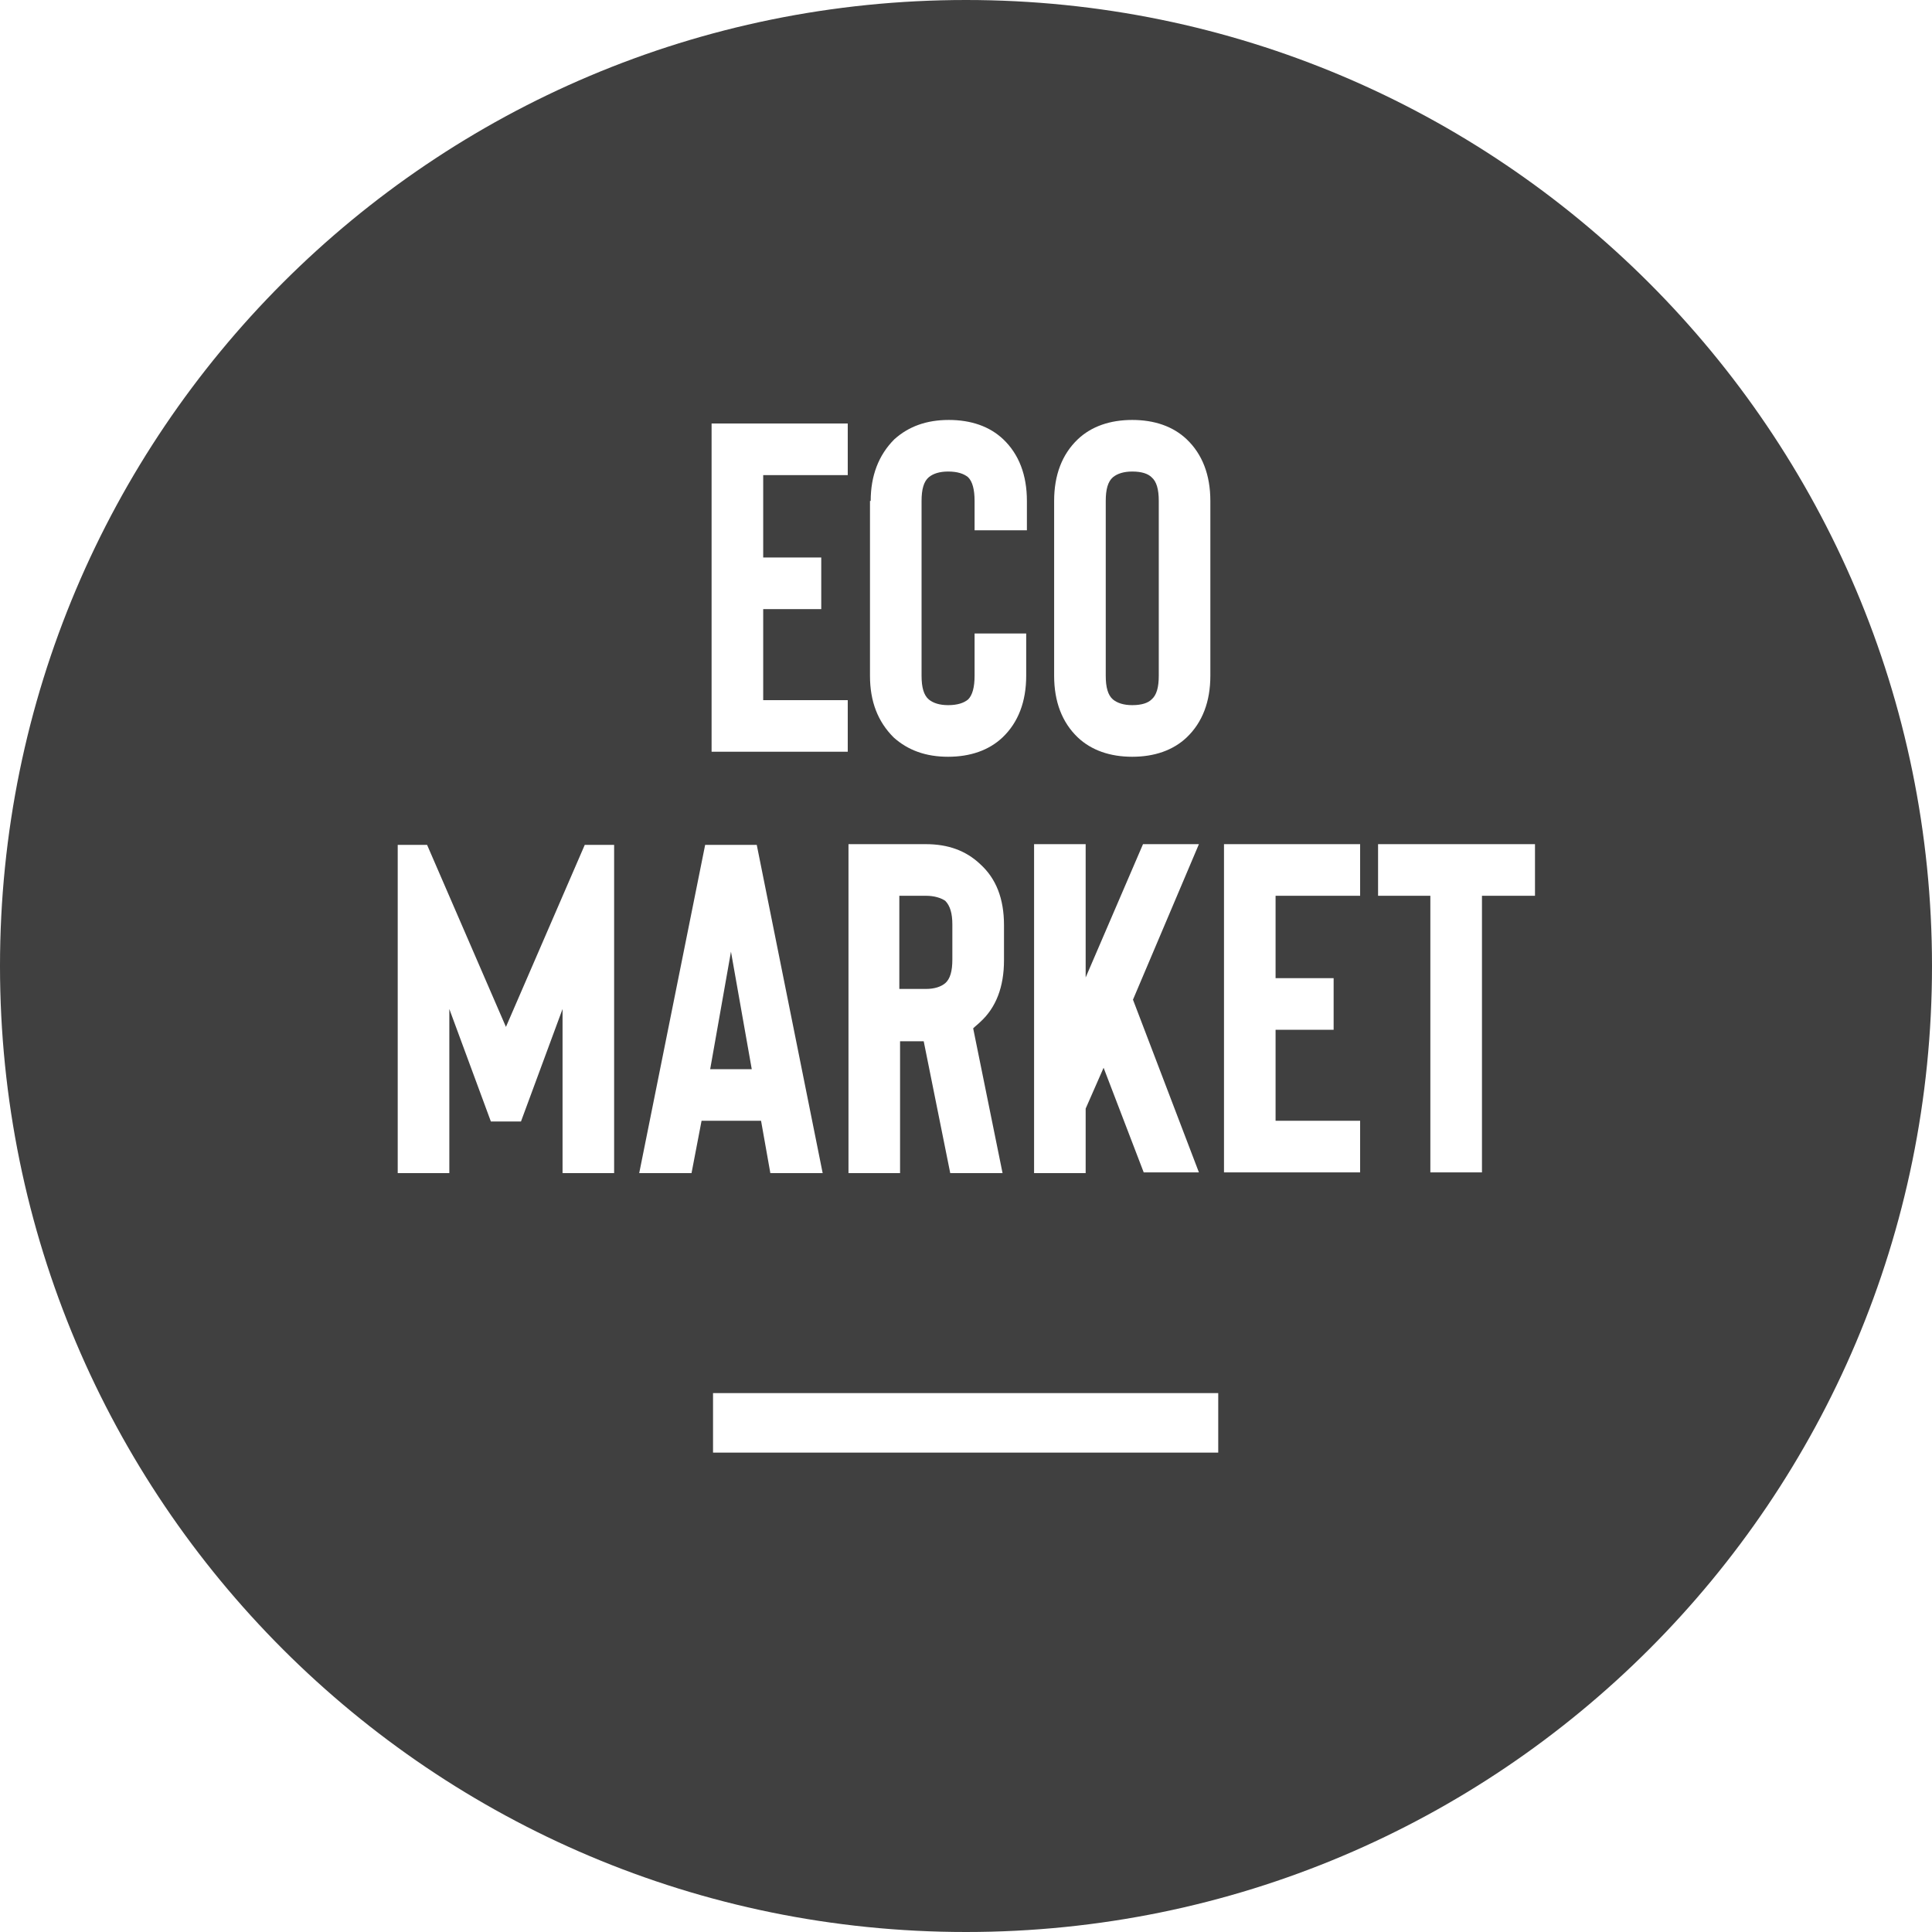
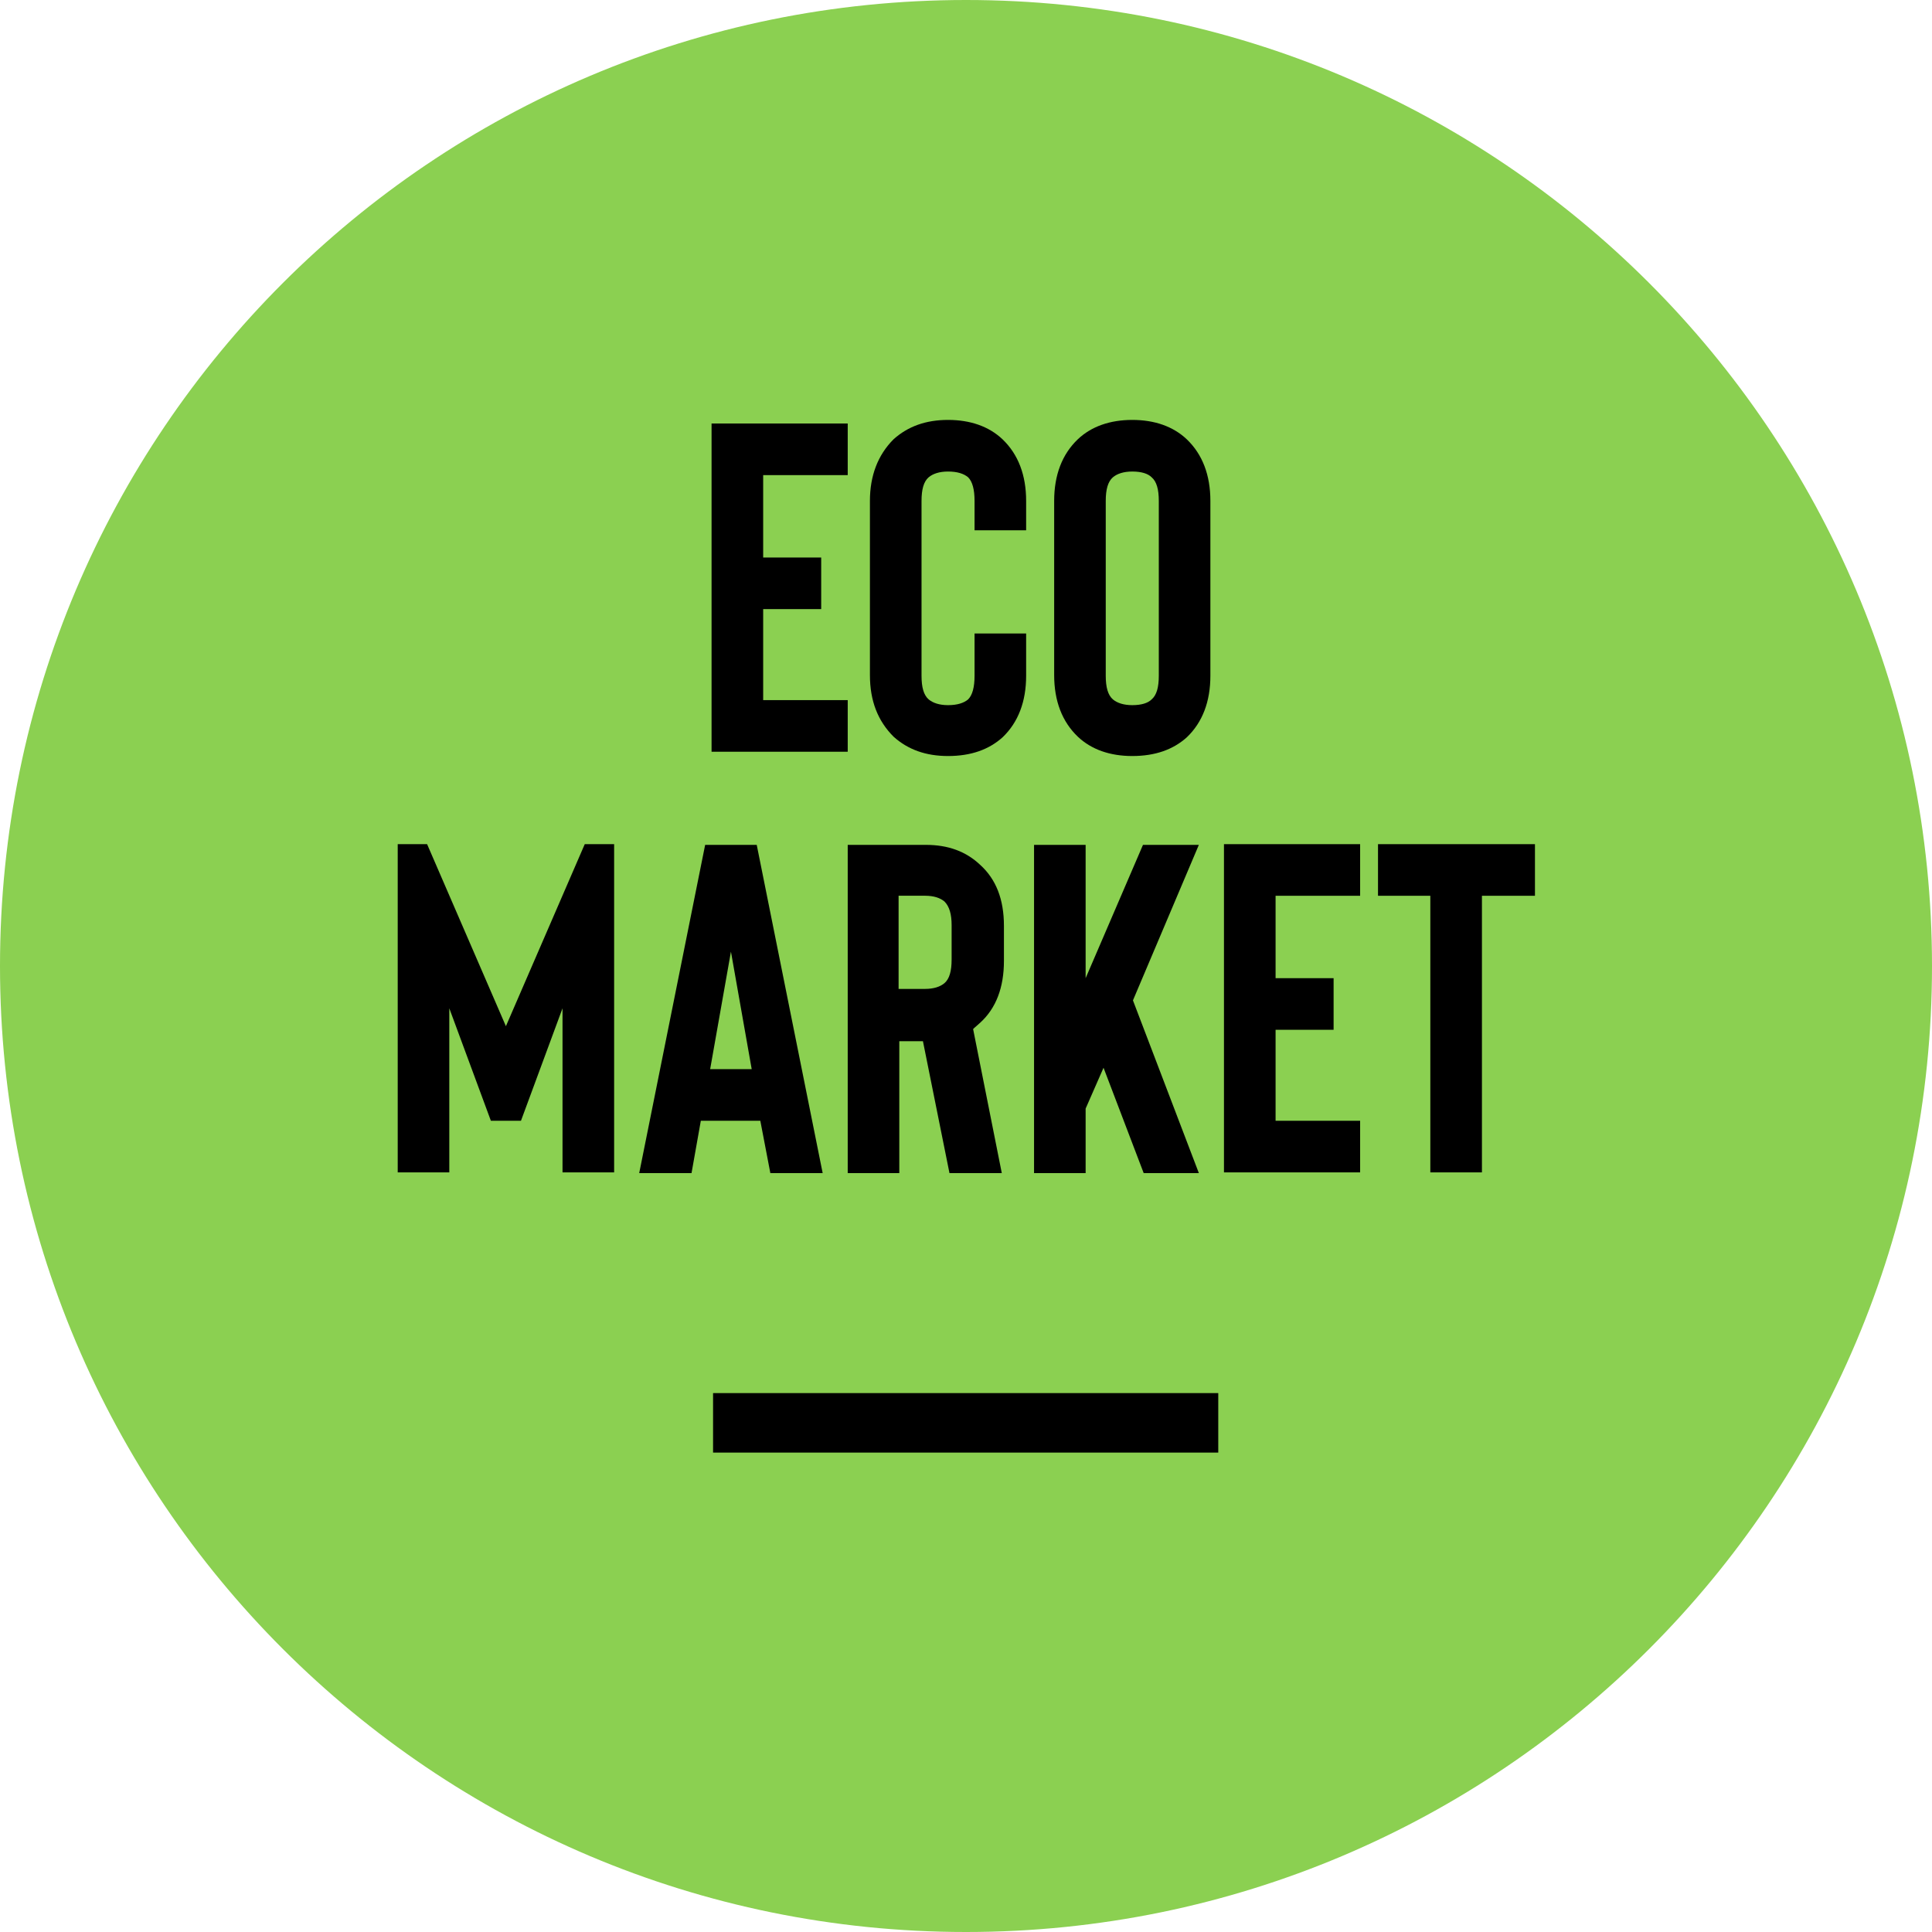
<svg xmlns="http://www.w3.org/2000/svg" width="63" height="63" viewBox="0 0 63 63" fill="none">
-   <g opacity="0.75">
-     <path d="M23.158 34.865H24.514L23.836 31.033L23.158 34.865Z" fill="black" />
-     <path d="M36.921 15.376C36.641 15.376 36.431 15.446 36.29 15.563C36.127 15.703 36.057 15.96 36.057 16.334V22.036C36.057 22.41 36.127 22.667 36.29 22.807C36.431 22.924 36.641 22.994 36.921 22.994C37.225 22.994 37.435 22.924 37.552 22.807C37.716 22.667 37.786 22.41 37.786 22.036V16.334C37.786 15.96 37.716 15.703 37.552 15.563C37.435 15.446 37.225 15.376 36.921 15.376Z" fill="black" />
-     <path d="M30.191 29.21H29.326V32.248H30.191C30.471 32.248 30.681 32.178 30.822 32.061C30.985 31.921 31.055 31.664 31.055 31.29V30.145C31.055 29.794 30.985 29.537 30.822 29.373C30.681 29.28 30.471 29.21 30.191 29.21Z" fill="black" />
-     <path d="M31.5 0C14.091 0 0 14.091 0 31.5C0 48.909 14.091 63 31.5 63C48.909 63 63 48.909 63 31.5C63 14.091 48.886 0 31.5 0ZM34.374 16.334C34.374 15.493 34.631 14.815 35.145 14.325C35.589 13.904 36.197 13.694 36.921 13.694C37.646 13.694 38.253 13.904 38.697 14.325C39.211 14.815 39.468 15.493 39.468 16.334V22.036C39.468 22.877 39.211 23.555 38.697 24.046C38.253 24.466 37.646 24.677 36.921 24.677C36.197 24.677 35.589 24.466 35.145 24.046C34.631 23.555 34.374 22.877 34.374 22.036V16.334ZM33.72 27.527H35.402V31.874L37.272 27.527H39.095L36.945 32.598L39.095 38.23H37.295L35.987 34.818L35.402 36.15V38.253H33.72V27.527ZM28.392 16.334C28.392 15.516 28.649 14.839 29.163 14.325C29.631 13.904 30.215 13.694 30.939 13.694C31.664 13.694 32.271 13.904 32.715 14.325C33.229 14.815 33.486 15.493 33.486 16.334V17.292H31.78V16.334C31.78 15.96 31.71 15.703 31.57 15.563C31.43 15.446 31.22 15.376 30.916 15.376C30.635 15.376 30.425 15.446 30.285 15.563C30.121 15.703 30.051 15.96 30.051 16.334V22.036C30.051 22.41 30.121 22.667 30.285 22.807C30.425 22.924 30.635 22.994 30.916 22.994C31.22 22.994 31.43 22.924 31.57 22.807C31.71 22.667 31.78 22.41 31.78 22.036V20.657H33.463V22.036C33.463 22.877 33.206 23.555 32.692 24.046C32.248 24.466 31.64 24.677 30.916 24.677C30.191 24.677 29.607 24.466 29.14 24.046C28.626 23.532 28.369 22.877 28.369 22.036V16.334H28.392ZM27.644 27.527H30.191C30.916 27.527 31.5 27.738 31.967 28.182C32.481 28.649 32.739 29.303 32.739 30.168V31.313C32.739 32.178 32.481 32.855 31.967 33.323C31.897 33.393 31.804 33.463 31.734 33.533L32.692 38.253H30.986L30.121 33.954H29.35V38.253H27.668V27.527H27.644ZM23.204 13.81H27.644V15.493H24.887V18.18H26.78V19.863H24.887V22.831H27.644V24.513H23.204V13.81ZM20.026 38.253H18.344V32.902L16.988 36.571H16.007L14.652 32.902V38.253H12.969V27.551H13.927L16.498 33.486L19.068 27.551H20.026V38.253ZM22.55 38.253H20.844L22.994 27.551H24.677L26.826 38.253H25.12L24.817 36.547H22.877L22.55 38.253ZM39.749 47.367H23.251V45.427H39.725V47.367H39.749ZM44.329 29.21H41.595V31.897H43.488V33.58H41.595V36.547H44.352V38.23H39.913V27.527H44.352V29.21H44.329ZM50.031 29.21H48.325V38.23H46.642V29.21H44.937V27.527H50.054V29.21H50.031Z" fill="black" />
-   </g>
+   <path d="M31.5 63C48.897 63 63 48.897 63 31.5C63 14.103 48.897 0 31.5 0C14.103 0 0 14.103 0 31.5C0 48.897 14.103 63 31.5 63Z" fill="#8BD051" />
+   <path d="M24.886 15.493V18.18H26.778V19.862H24.886V22.83H27.643V24.513H23.203V13.81H27.643V15.493H24.886Z" fill="black" />
+   <path d="M30.914 24.653C30.19 24.653 29.606 24.443 29.138 24.022C28.624 23.508 28.367 22.854 28.367 22.012V16.334C28.367 15.516 28.624 14.838 29.138 14.324C29.606 13.904 30.19 13.693 30.914 13.693C31.639 13.693 32.246 13.904 32.69 14.324C33.204 14.815 33.461 15.493 33.461 16.334V17.292H31.779V16.334C31.779 15.96 31.709 15.703 31.569 15.563C31.428 15.446 31.218 15.376 30.914 15.376C30.634 15.376 30.424 15.446 30.283 15.563C30.12 15.703 30.05 15.96 30.05 16.334V22.036C30.05 22.41 30.12 22.667 30.283 22.807C30.424 22.924 30.634 22.994 30.914 22.994C31.218 22.994 31.428 22.924 31.569 22.807C31.709 22.667 31.779 22.41 31.779 22.036V20.657H33.461V22.036C33.461 22.877 33.204 23.555 32.69 24.045C32.246 24.443 31.662 24.653 30.914 24.653Z" fill="black" />
+   <path d="M36.922 24.653C36.198 24.653 35.59 24.443 35.146 24.022C34.632 23.531 34.375 22.854 34.375 22.012V16.334C34.375 15.493 34.632 14.815 35.146 14.324C35.59 13.904 36.198 13.693 36.922 13.693C37.647 13.693 38.254 13.904 38.698 14.324C39.212 14.815 39.469 15.493 39.469 16.334V22.036C39.469 22.877 39.212 23.555 38.698 24.045C38.254 24.443 37.67 24.653 36.922 24.653ZM36.922 15.376C36.642 15.376 36.431 15.446 36.291 15.563C36.128 15.703 36.057 15.96 36.057 16.334V22.036C36.057 22.41 36.128 22.667 36.291 22.807C36.431 22.924 36.642 22.994 36.922 22.994C37.226 22.994 37.436 22.924 37.553 22.807C37.717 22.667 37.787 22.41 37.787 22.036V16.334C37.787 15.96 37.717 15.703 37.553 15.563C37.436 15.446 37.226 15.376 36.922 15.376Z" fill="black" />
+   <path d="M20.026 27.527V38.23H18.343V32.879L16.988 36.547H16.007L14.651 32.879V38.23H12.969V27.527H13.927L16.497 33.463L19.068 27.527H20.026Z" fill="black" />
+   <path d="M24.793 36.547H22.853L22.55 38.253H20.844L22.994 27.55H24.676L26.826 38.253H25.12L24.793 36.547ZM24.512 34.864L23.835 31.032L23.157 34.864H24.512Z" fill="black" />
+   <path d="M32.667 38.253H30.961L30.096 33.953H29.325V38.253H27.643V27.55H30.19C30.914 27.55 31.498 27.761 31.966 28.205C32.48 28.672 32.737 29.326 32.737 30.191V31.336C32.737 32.2 32.48 32.878 31.966 33.346C31.895 33.416 31.802 33.486 31.732 33.556L32.667 38.253ZM31.031 30.168C31.031 29.817 30.961 29.56 30.797 29.396C30.657 29.279 30.447 29.209 30.166 29.209H29.302V32.247H30.166C30.447 32.247 30.657 32.177 30.797 32.06C30.961 31.92 31.031 31.663 31.031 31.289V30.168Z" fill="black" />
+   <path d="M39.093 38.253H37.294L35.985 34.818L35.401 36.15V38.253H33.719V27.55H35.401V31.897L37.271 27.55H39.093L36.944 32.621L39.093 38.253Z" fill="black" />
+   <path d="M41.595 29.21V31.897H43.487V33.58H41.595V36.547H44.352V38.23H39.912V27.527H44.352V29.21H41.595Z" fill="black" />
+   <path d="M50.03 29.21H48.324V38.23H46.641V29.21H44.935V27.527H50.053V29.21H50.03Z" fill="black" />
+   <path d="M39.726 45.427H23.252V47.367H39.726V45.427Z" fill="black" />
</svg>
